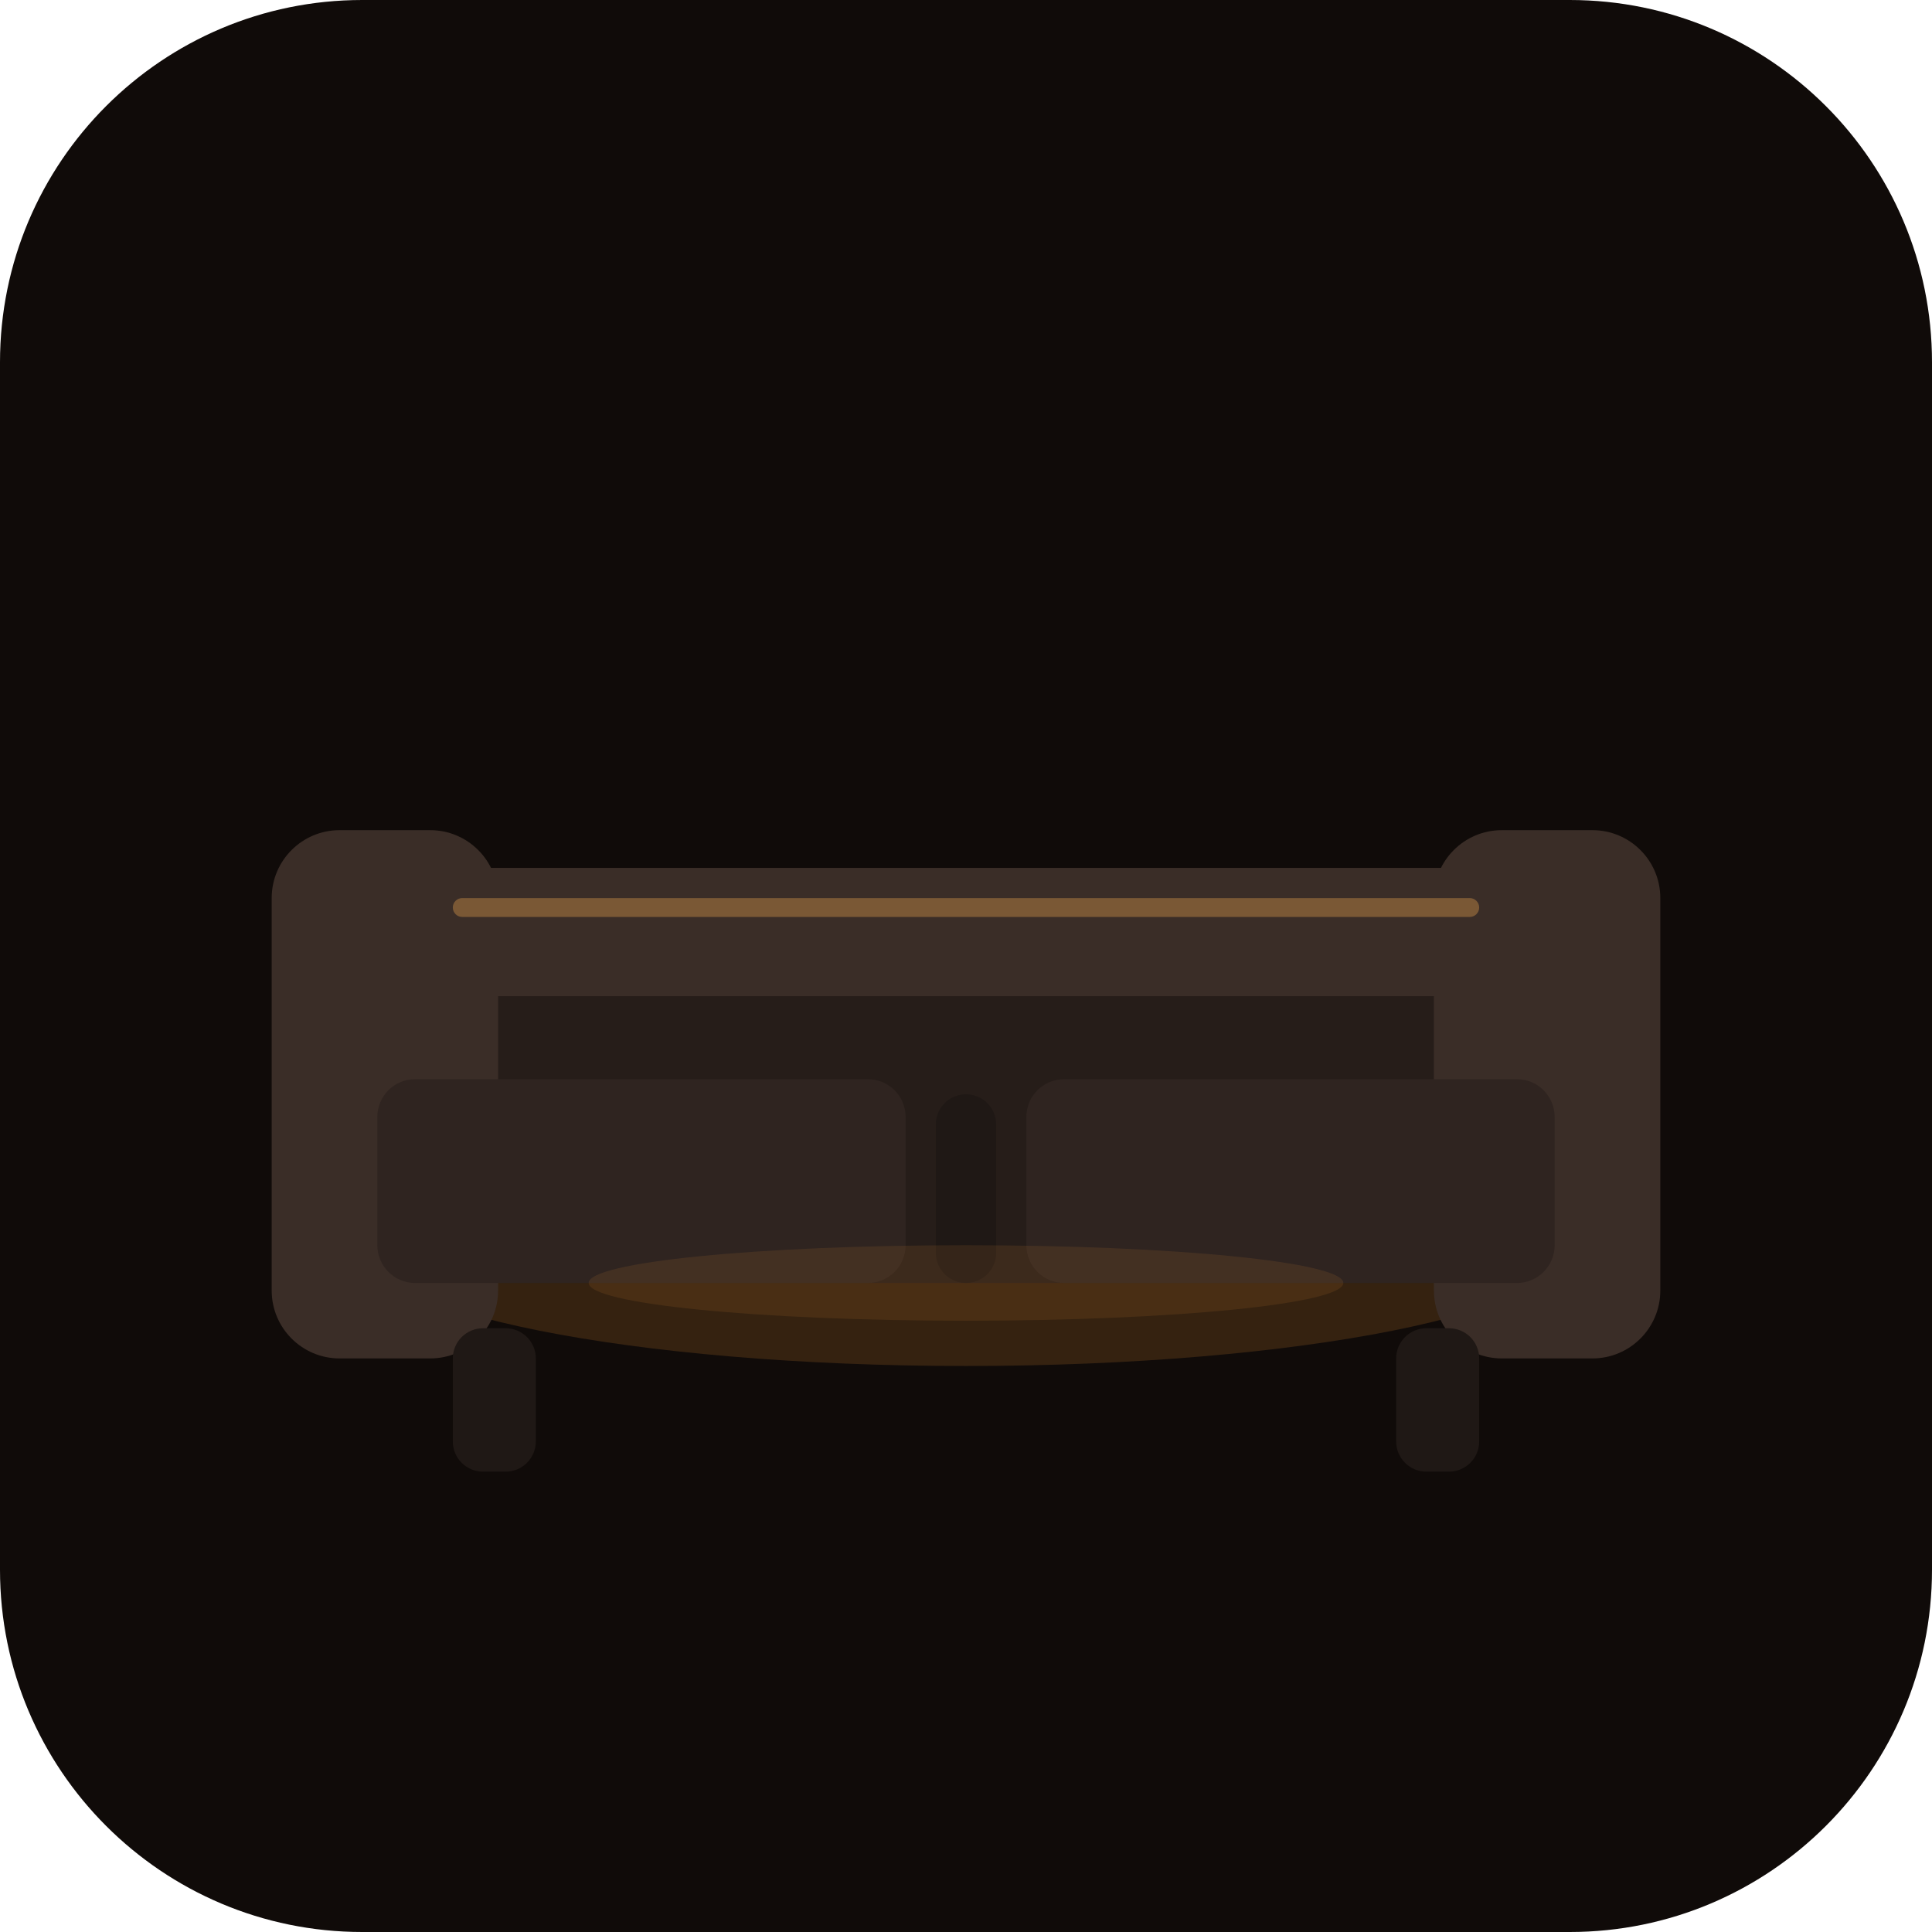
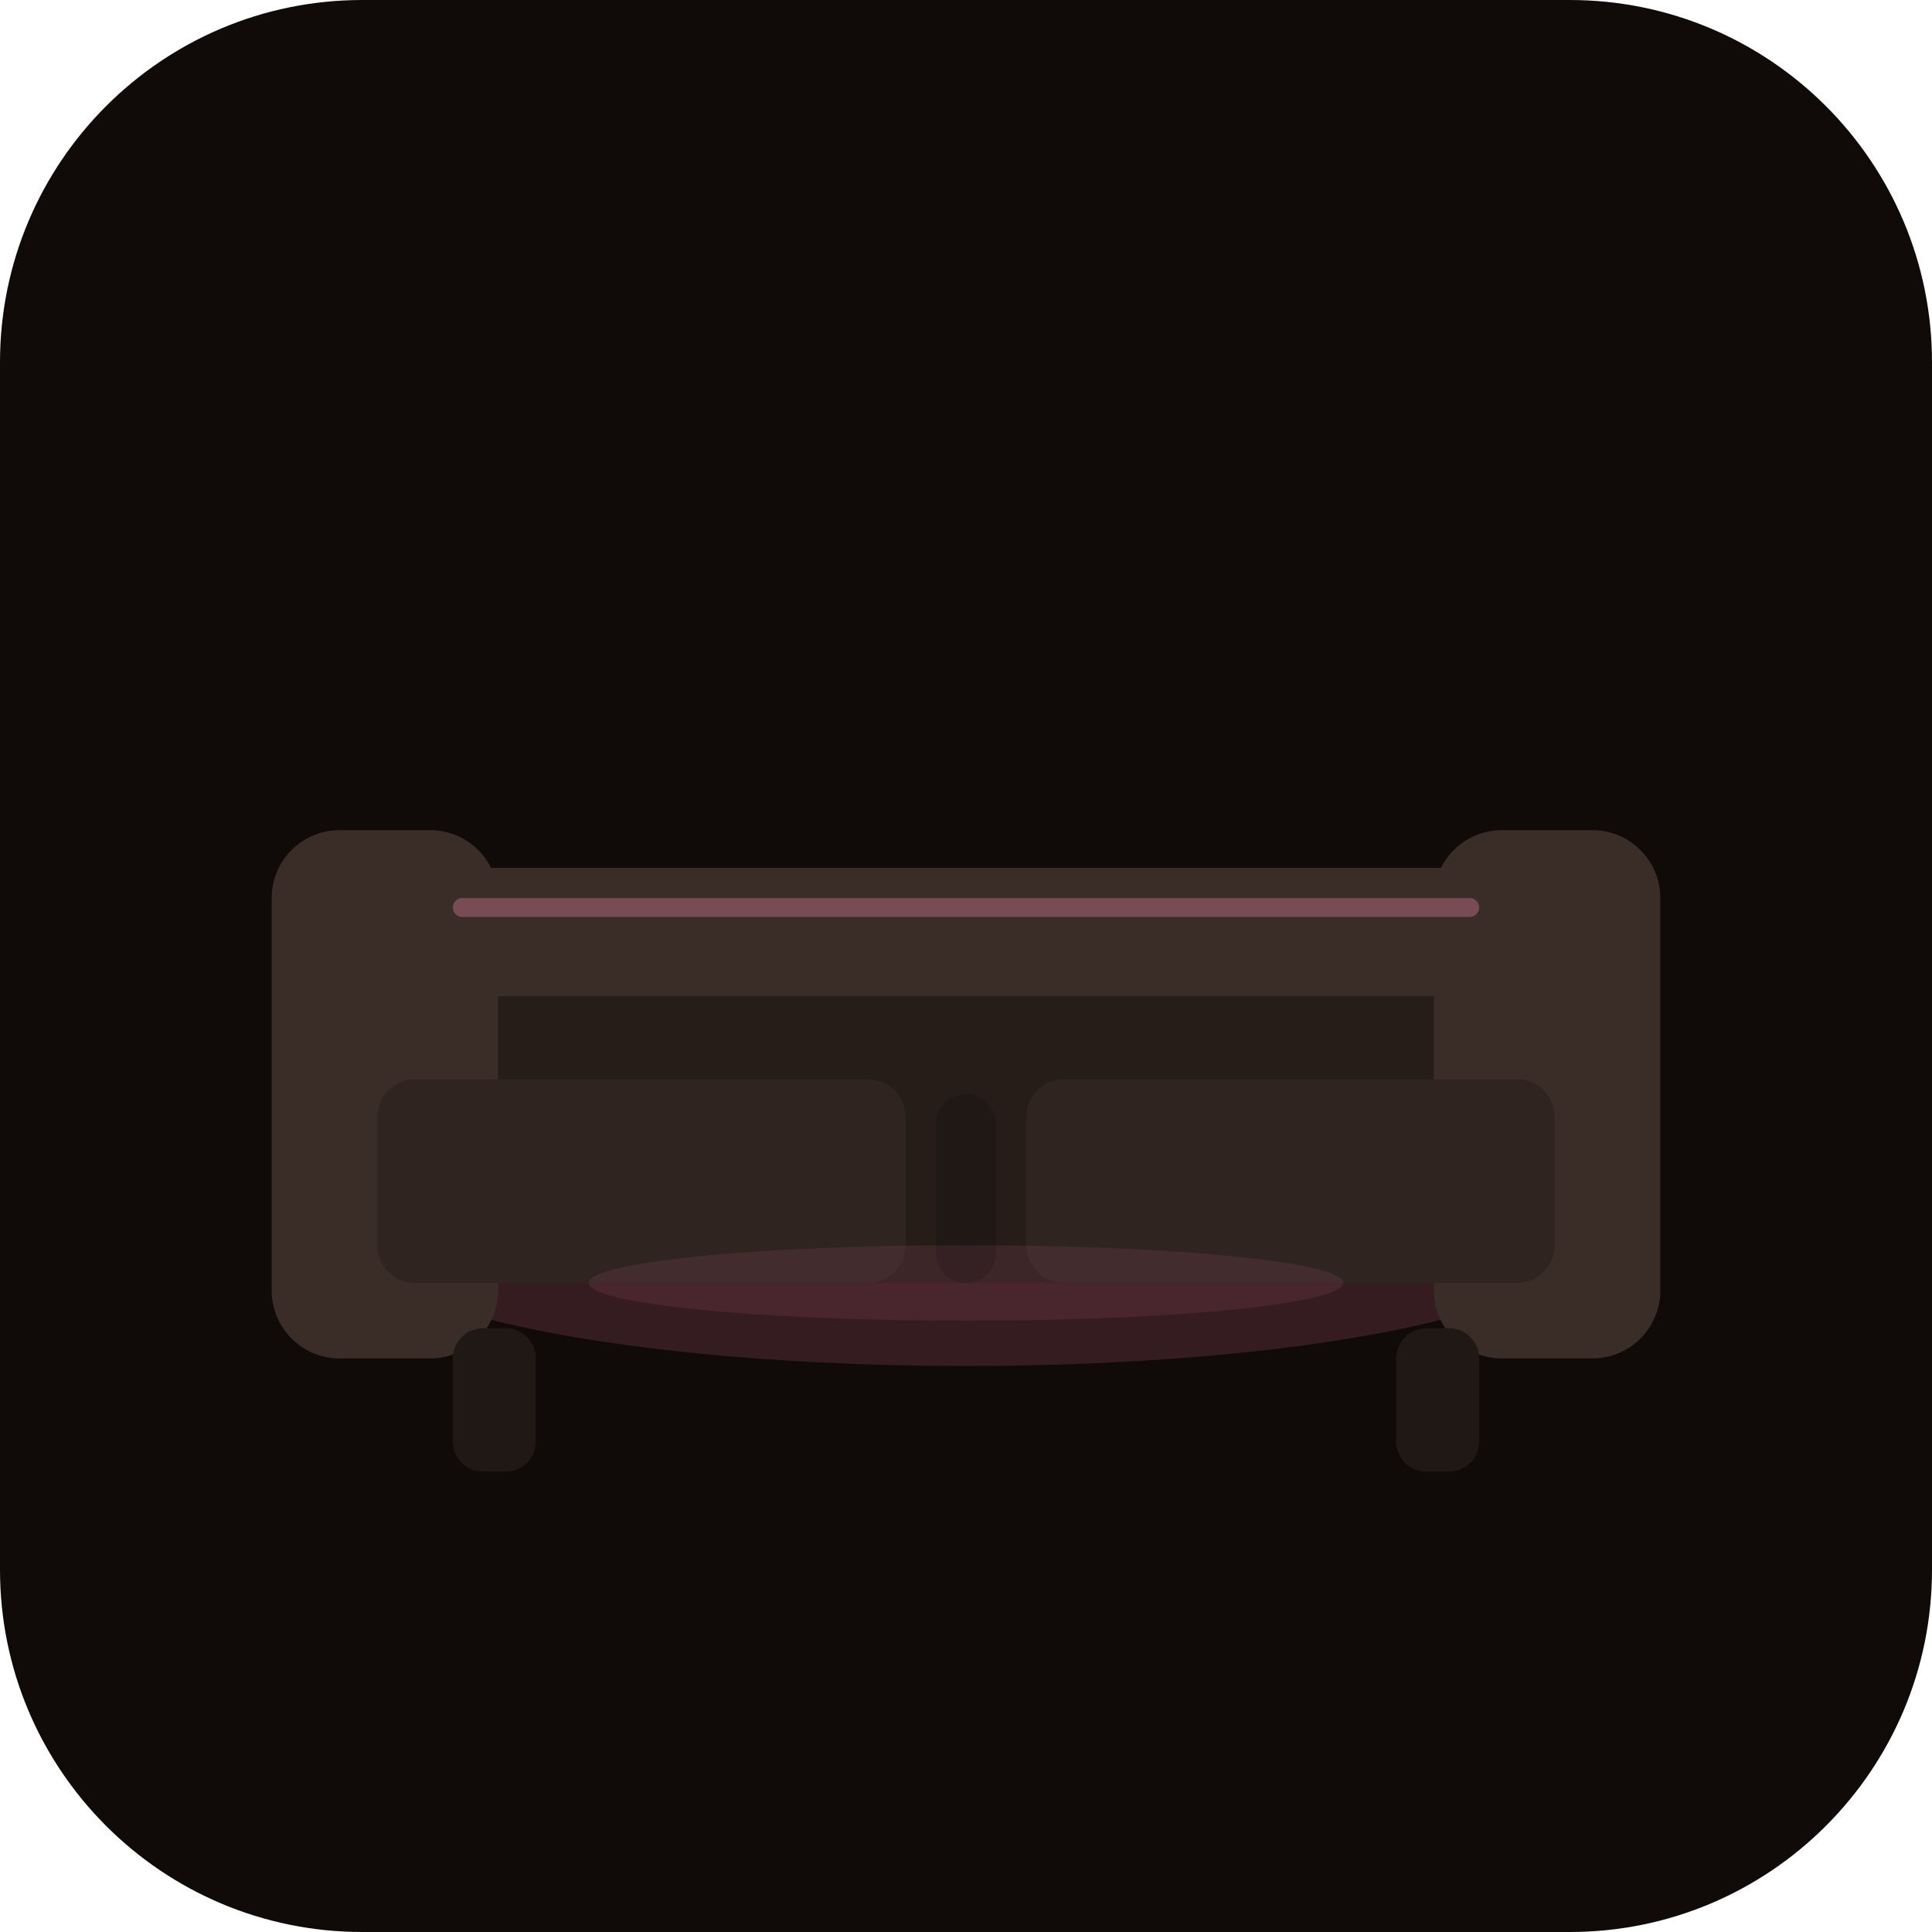
<svg xmlns="http://www.w3.org/2000/svg" viewBox="0 0 512 512" width="512" height="512">
  <rect width="512" height="512" rx="96" ry="96" fill="#100b09" />
-   <ellipse cx="256" cy="330" rx="160" ry="32" fill="#e08b34" opacity="0.18" />
+   <ellipse cx="256" cy="330" rx="160" ry="32" fill="#de6890" opacity="0.18" />
  <rect x="88" y="230" width="336" height="110" rx="22" ry="22" fill="#261d19" />
  <rect x="100" y="230" width="312" height="34" rx="14" ry="14" fill="#3a2d27" />
  <rect x="72" y="220" width="60" height="140" rx="18" ry="18" fill="#3a2d27" />
  <rect x="380" y="220" width="60" height="140" rx="18" ry="18" fill="#3a2d27" />
  <rect x="100" y="286" width="140" height="54" rx="10" ry="10" fill="#2f2420" />
  <rect x="272" y="286" width="140" height="54" rx="10" ry="10" fill="#2f2420" />
  <rect x="248" y="290" width="16" height="50" rx="8" ry="8" fill="#1f1815" />
  <rect x="120" y="352" width="22" height="38" rx="8" ry="8" fill="#1f1815" />
  <rect x="370" y="352" width="22" height="38" rx="8" ry="8" fill="#1f1815" />
-   <ellipse cx="256" cy="340" rx="100" ry="10" fill="#e08b34" opacity="0.12" />
-   <rect x="120" y="238" width="272" height="5" rx="2.5" ry="2.5" fill="#f2a850" opacity="0.35" />
+   <ellipse cx="256" cy="340" rx="100" ry="10" fill="#de6890" opacity="0.12" />
+   <rect x="120" y="238" width="272" height="5" rx="2.5" ry="2.5" fill="#ec86a8" opacity="0.35" />
</svg>
